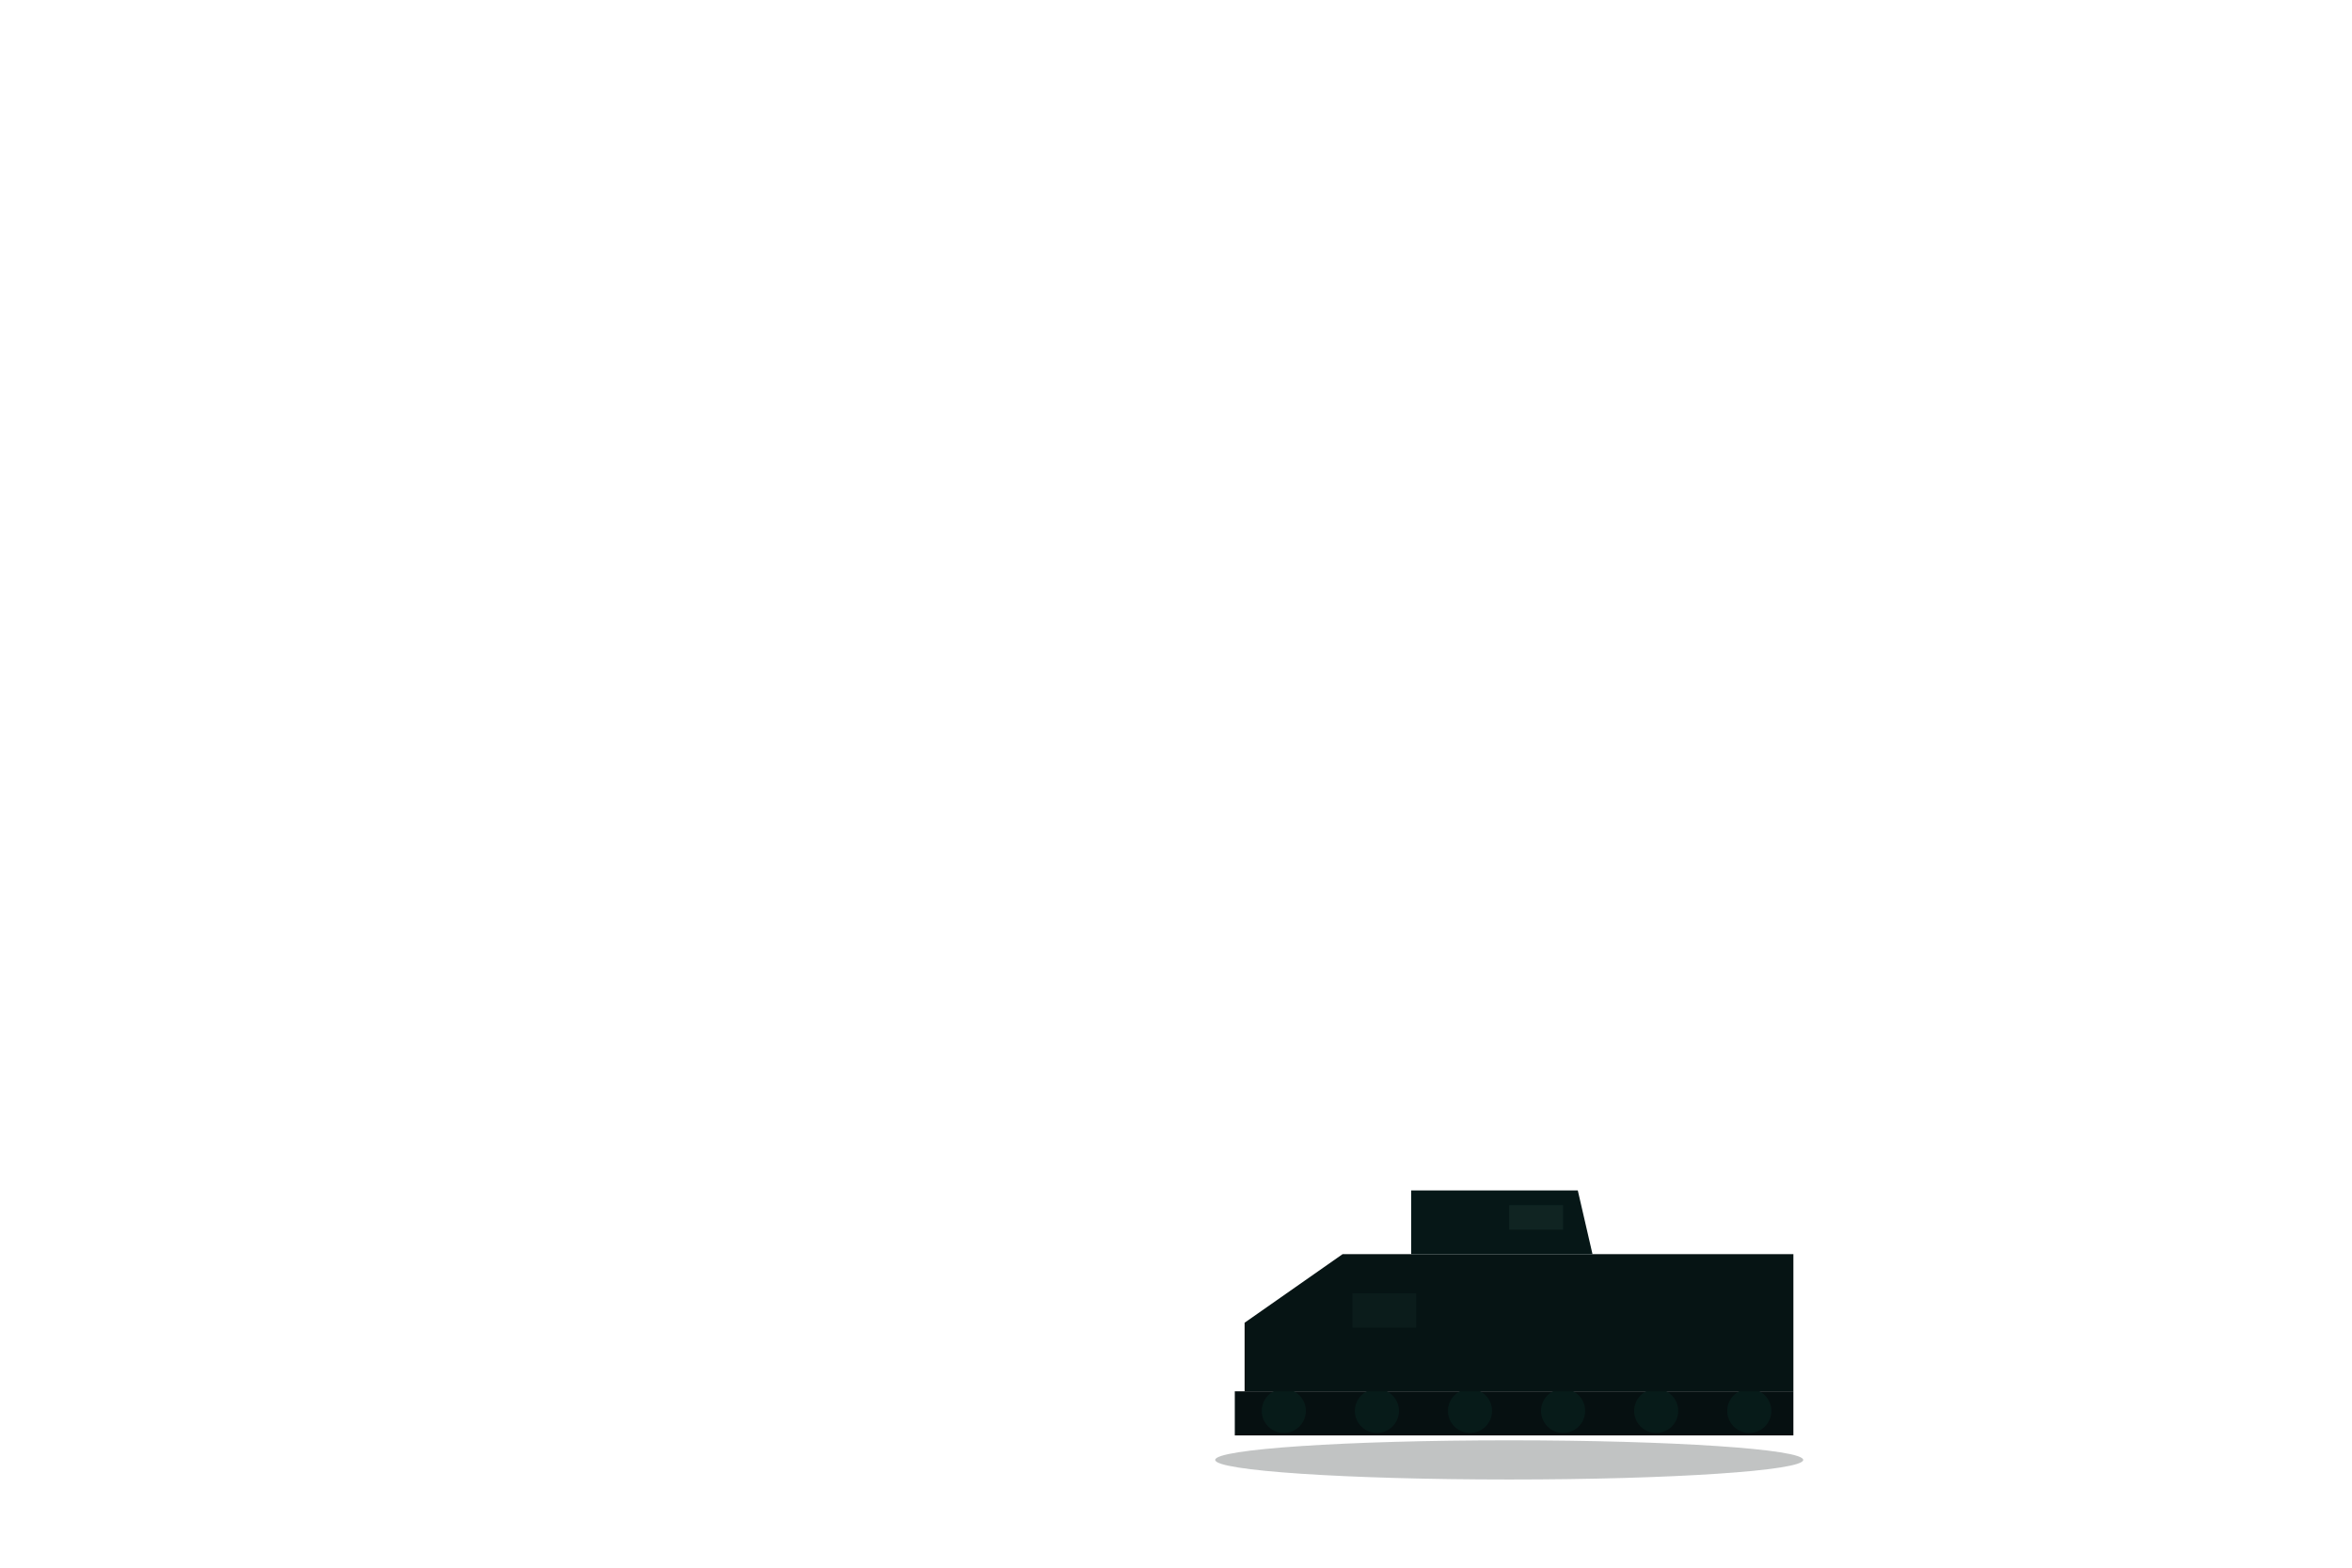
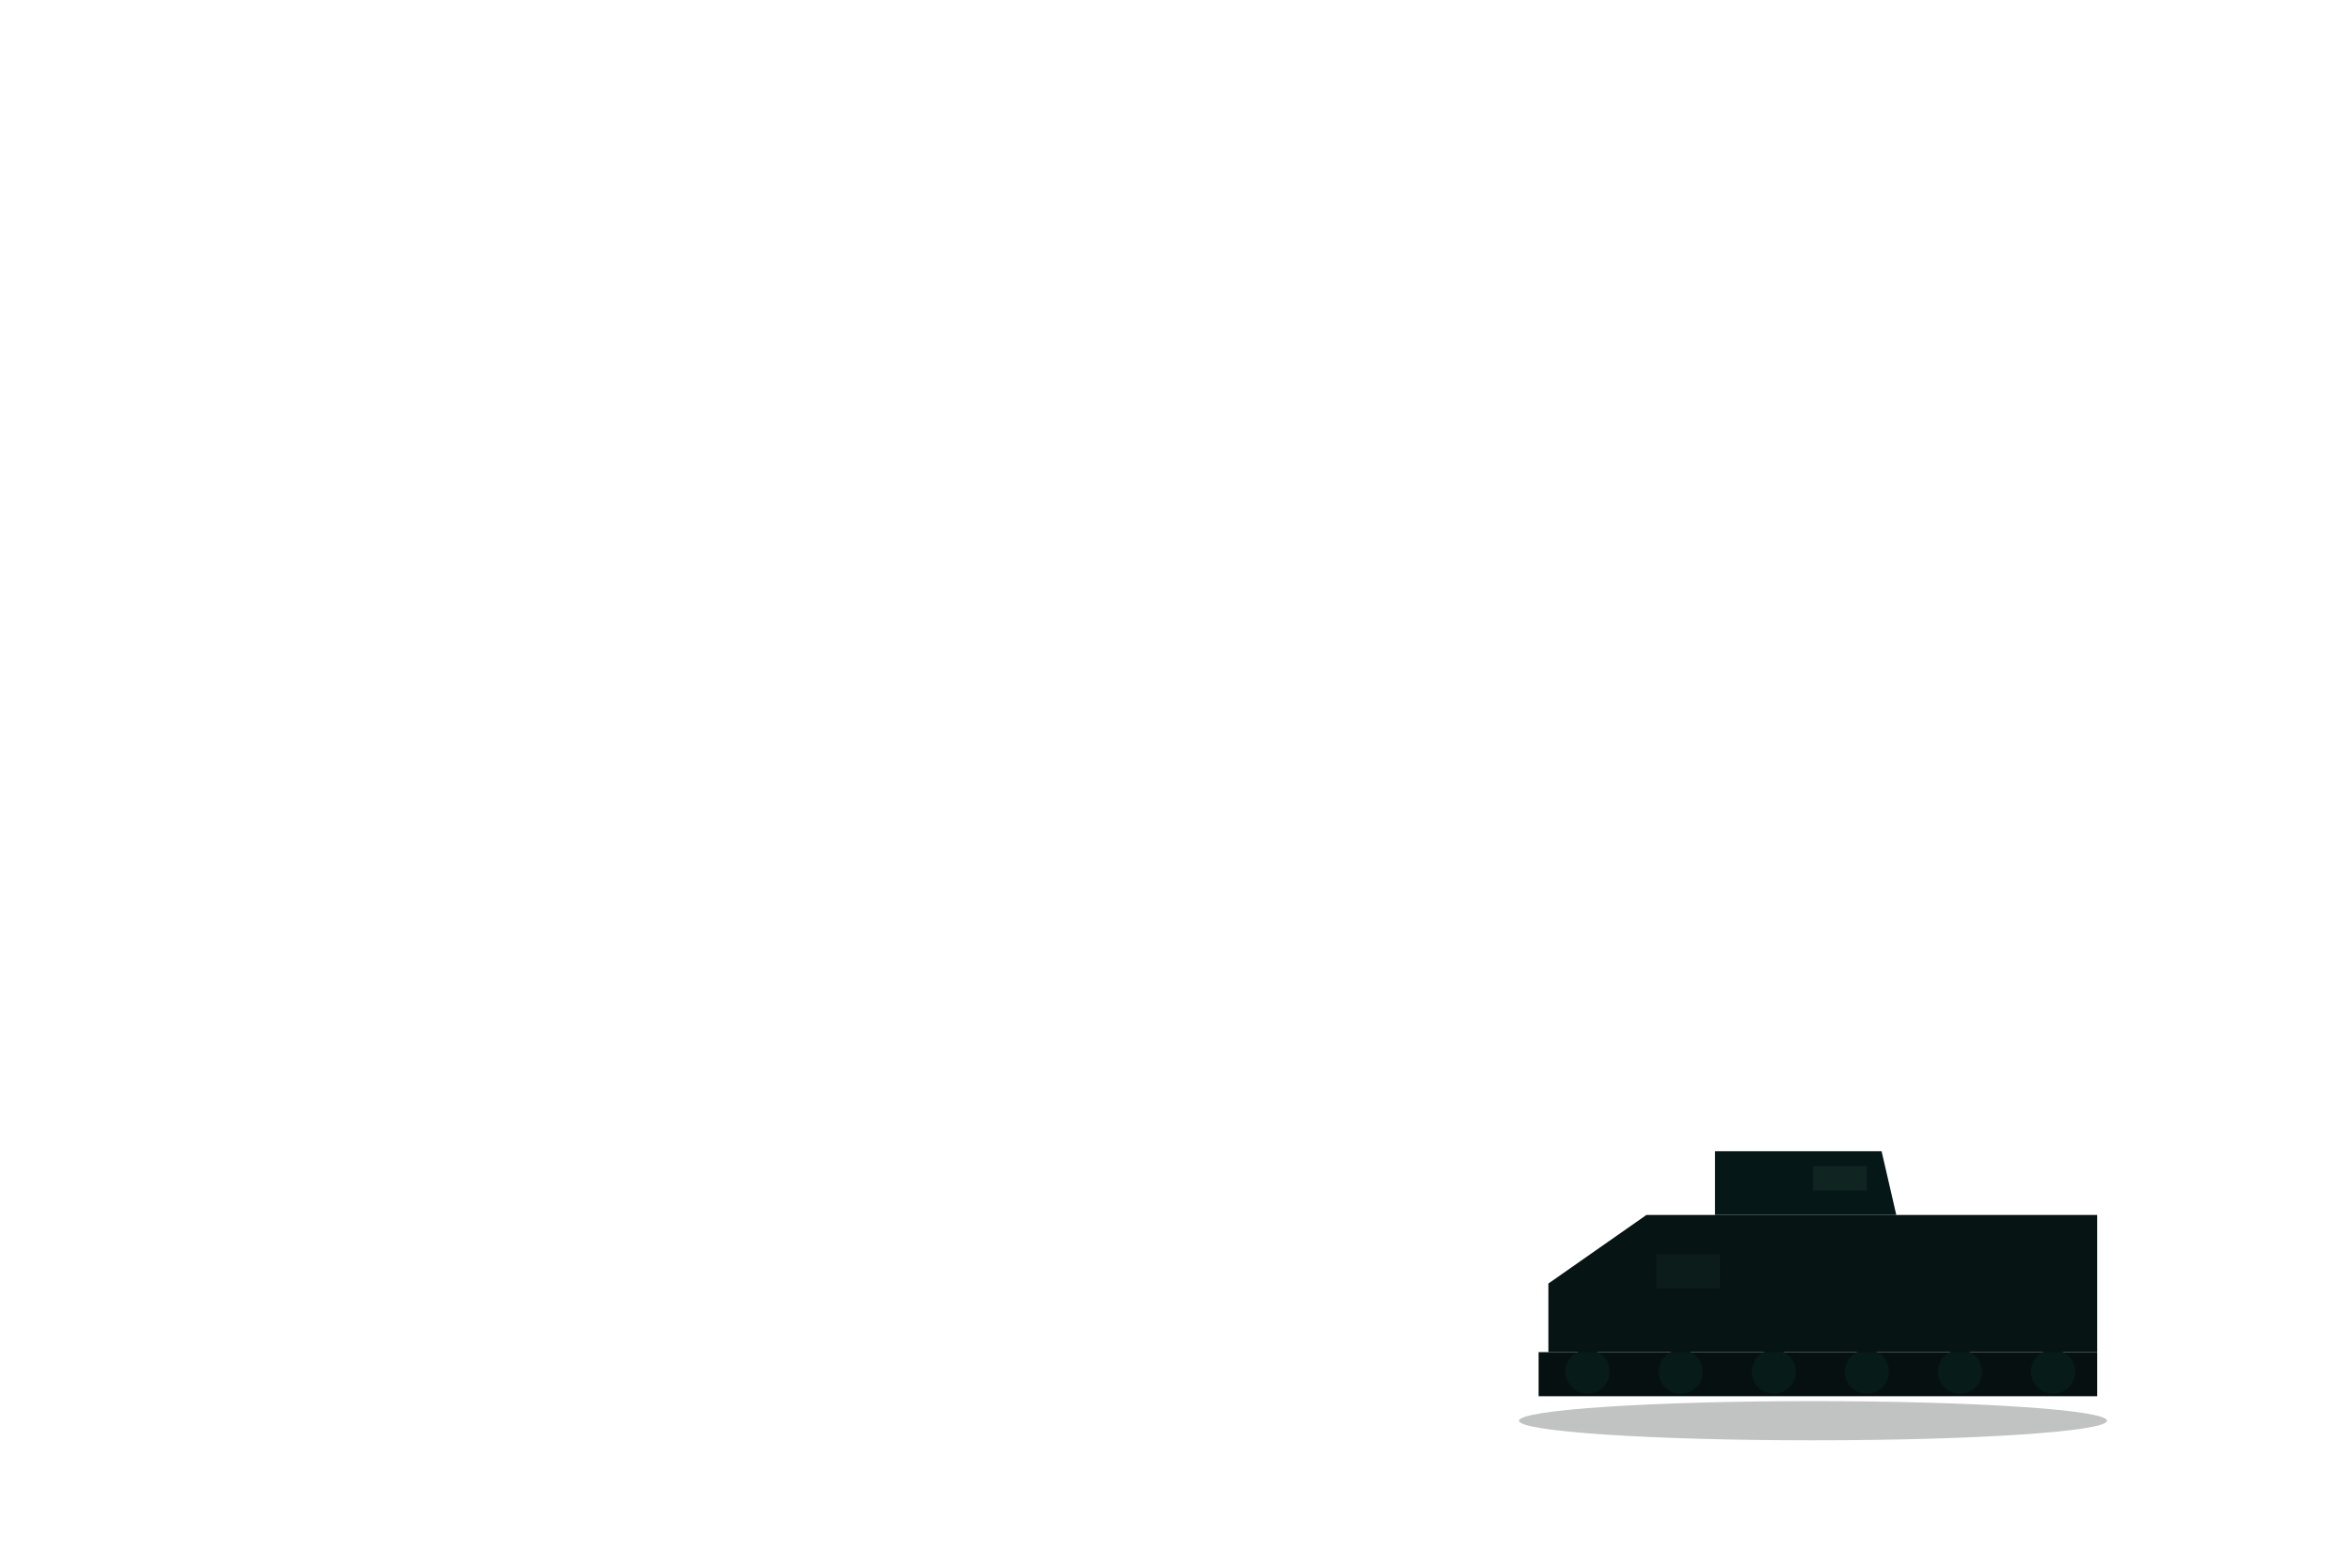
<svg xmlns="http://www.w3.org/2000/svg" viewBox="0 0 480 320" width="480" height="320">
  <defs>
    <g id="walker">
      <circle cx="0" cy="-23" r="4" />
      <path d="M-4-18h8l2 10h-3l2 8h-3l-2-7-3 7h-3l2-8h-3Z" />
    </g>
  </defs>
  <g data-actor="ifv">
-     <ellipse cx="308" cy="298" rx="60" ry="4" fill="#061011" opacity="0.25" />
-     <path d="M252 284h114v9H252Z" fill="#061011" />
+     <ellipse cx="370" cy="290" rx="60" ry="4" fill="#061011" opacity="0.25" />
+     <path d="M314 276h114v9H314Z" fill="#061011" />
    <g fill="#071b19">
-       <circle cx="262" cy="288" r="4.5" />
-       <circle cx="281" cy="288" r="4.5" />
-       <circle cx="300" cy="288" r="4.5" />
-       <circle cx="319" cy="288" r="4.5" />
-       <circle cx="338" cy="288" r="4.5" />
-       <circle cx="357" cy="288" r="4.5" />
+       <circle cx="324" cy="280" r="4.5" />
+       <circle cx="343" cy="280" r="4.5" />
+       <circle cx="362" cy="280" r="4.5" />
+       <circle cx="381" cy="280" r="4.5" />
+       <circle cx="400" cy="280" r="4.5" />
+       <circle cx="419" cy="280" r="4.5" />
    </g>
-     <path d="M254 284v-14l20-14h92v28Z" fill="#061414" />
-     <path d="M288 256v-13h34l3 13Z" fill="#061717" />
-     <path d="M308 246h11v5h-11Z" fill="#102422" />
-     <path d="M276 264h13v7h-13Z" fill="#0b1c1b" />
+     <path d="M316 276v-14l20-14h92v28Z" fill="#061414" />
+     <path d="M350 248v-13h34l3 13Z" fill="#061717" />
+     <path d="M370 238h11v5h-11Z" fill="#102422" />
+     <path d="M338 256h13v7h-13Z" fill="#0b1c1b" />
  </g>
</svg>
